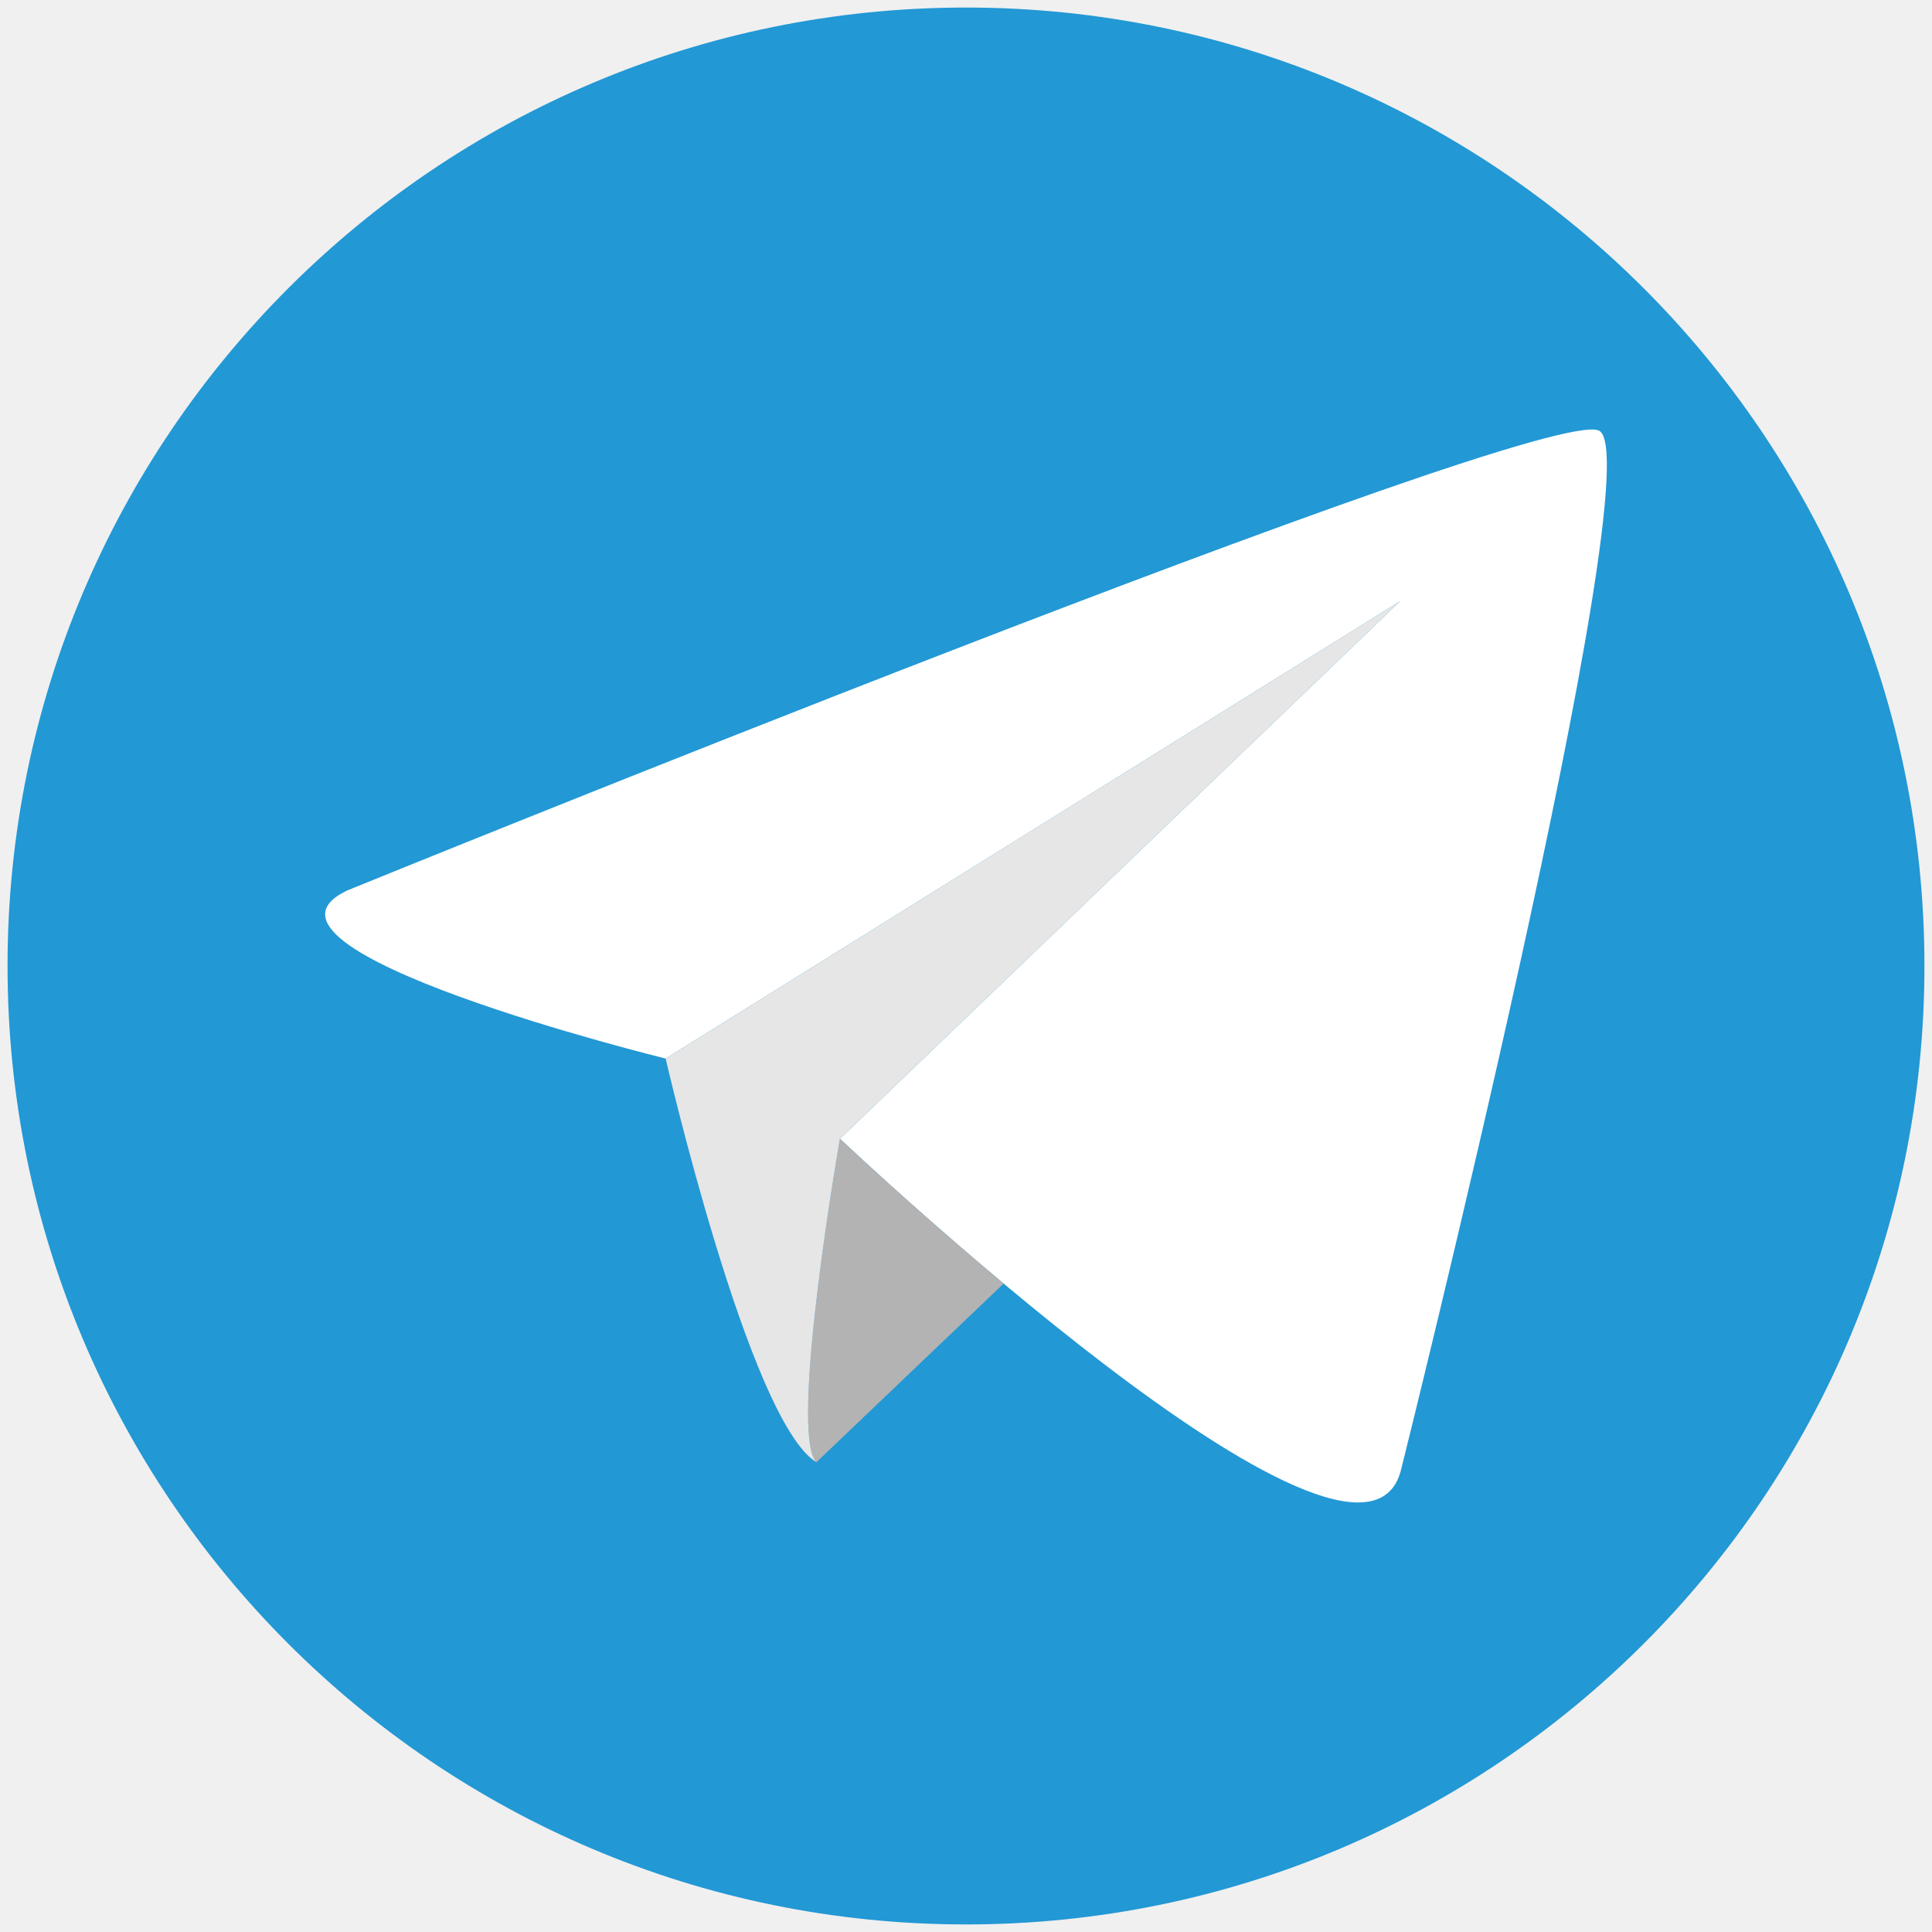
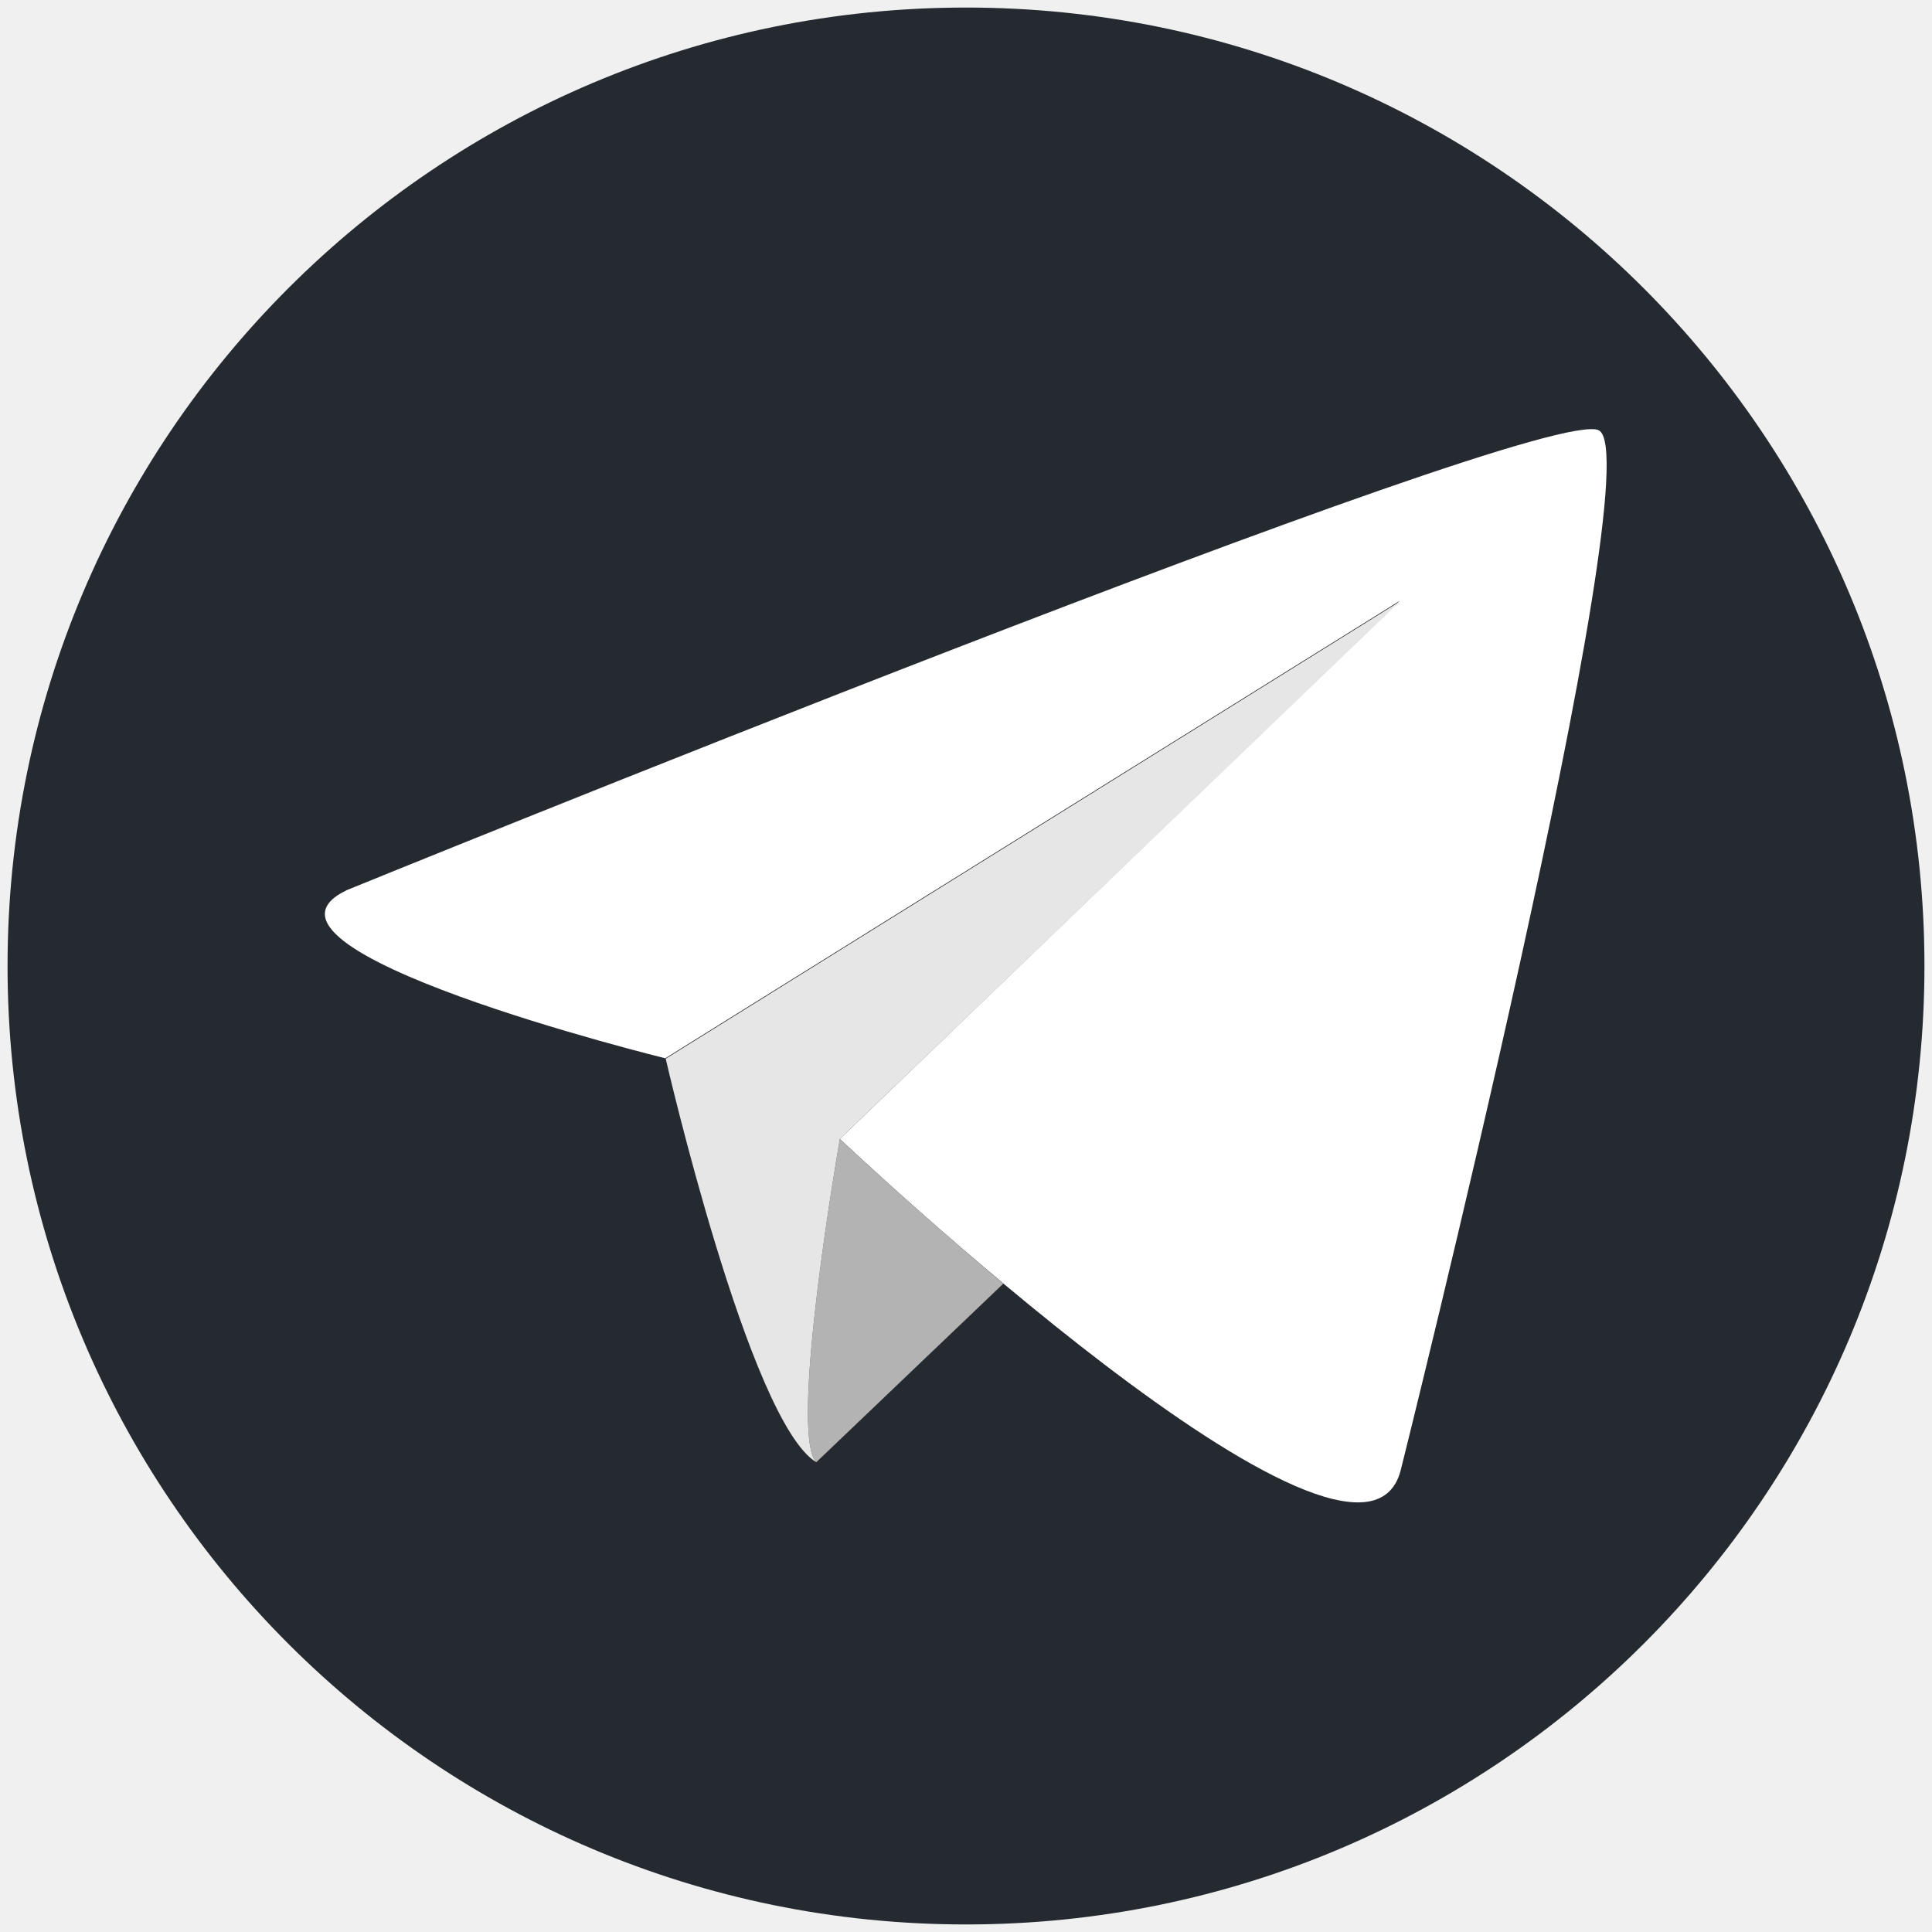
- <svg xmlns="http://www.w3.org/2000/svg" height="512" id="svg8" version="1.1" viewBox="0 0 135.467 135.467" width="512">
-   <defs id="defs2" />
+ <svg xmlns="http://www.w3.org/2000/svg" version="1.1" id="svg8" x="0px" y="0px" viewBox="0 0 512 512" style="enable-background:new 0 0 512 512;" xml:space="preserve">
+   <style type="text/css">
+ 	.st0{fill:#252a31;}
+ 	.st1{fill:#FFFFFF;}
+ 	.st2{fill:#B3B3B3;}
+ 	.st3{fill:#E6E6E6;}
+ </style>
  <g id="layer1">
-     <circle cx="67.733" cy="67.733" id="path848" r="67.204" style="fill:#2298d5;fill-opacity:1;stroke:none;stroke-width:1.058;stroke-linecap:round;stroke-linejoin:round" />
-     <g id="g921" style="stroke-width:0.847" transform="matrix(1.180295,0,0,1.180295,-11.95238,-12.25835)">
-       <path d="m 93.342,97.764 c 0,0 15.044,-60.147 11.78,-61.794 -3.264,-1.647 -74.353,27.309 -74.353,27.309 -7.449,3.516 18.902,9.993 18.902,9.993 l 43.638,-27.175 -33.284,31.937 c 0,0 30.79,29.166 33.317,19.729 z" id="path898" style="fill:#ffffff;stroke:none;stroke-width:0.224px;stroke-linecap:butt;stroke-linejoin:miter;stroke-opacity:1" />
-       <path d="m 60.024,78.034 c 0,0 -3.056,17.441 -1.399,19.219 L 69.75,86.638 c -5.471,-4.576 -9.726,-8.604 -9.726,-8.604 z" id="path900" style="fill:#b3b3b3;stroke:none;stroke-width:0.224px;stroke-linecap:butt;stroke-linejoin:miter;stroke-opacity:1" />
-       <path d="M 93.309,46.097 49.671,73.272 c 0,0 4.956,21.532 8.954,23.981 -1.657,-1.778 1.399,-19.219 1.399,-19.219 z" id="path902" style="fill:#e6e6e6;stroke:none;stroke-width:0.224px;stroke-linecap:butt;stroke-linejoin:miter;stroke-opacity:1" />
+     <circle id="path848" class="st0" cx="256" cy="256" r="254" />
+     <g id="g921" transform="matrix(1.180295,0,0,1.180295,-11.95238,-12.25835)">
+       <path id="path898" class="st1" d="M324.6,340.6c0,0,56.9-227.3,44.5-233.6s-281,103.2-281,103.2c-28.2,13.3,71.4,37.8,71.4,37.8    l164.9-102.7L198.7,266.1C198.7,266.1,315.1,376.3,324.6,340.6L324.6,340.6z" />
+       <path id="path900" class="st2" d="M198.7,266.1c0,0-11.6,65.9-5.3,72.6l42-40.1C214.8,281.3,198.7,266.1,198.7,266.1L198.7,266.1z    " />
+       <path id="path902" class="st3" d="M324.5,145.4L159.6,248.1c0,0,18.7,81.4,33.8,90.6c-6.3-6.7,5.3-72.6,5.3-72.6L324.5,145.4z" />
    </g>
  </g>
</svg>
